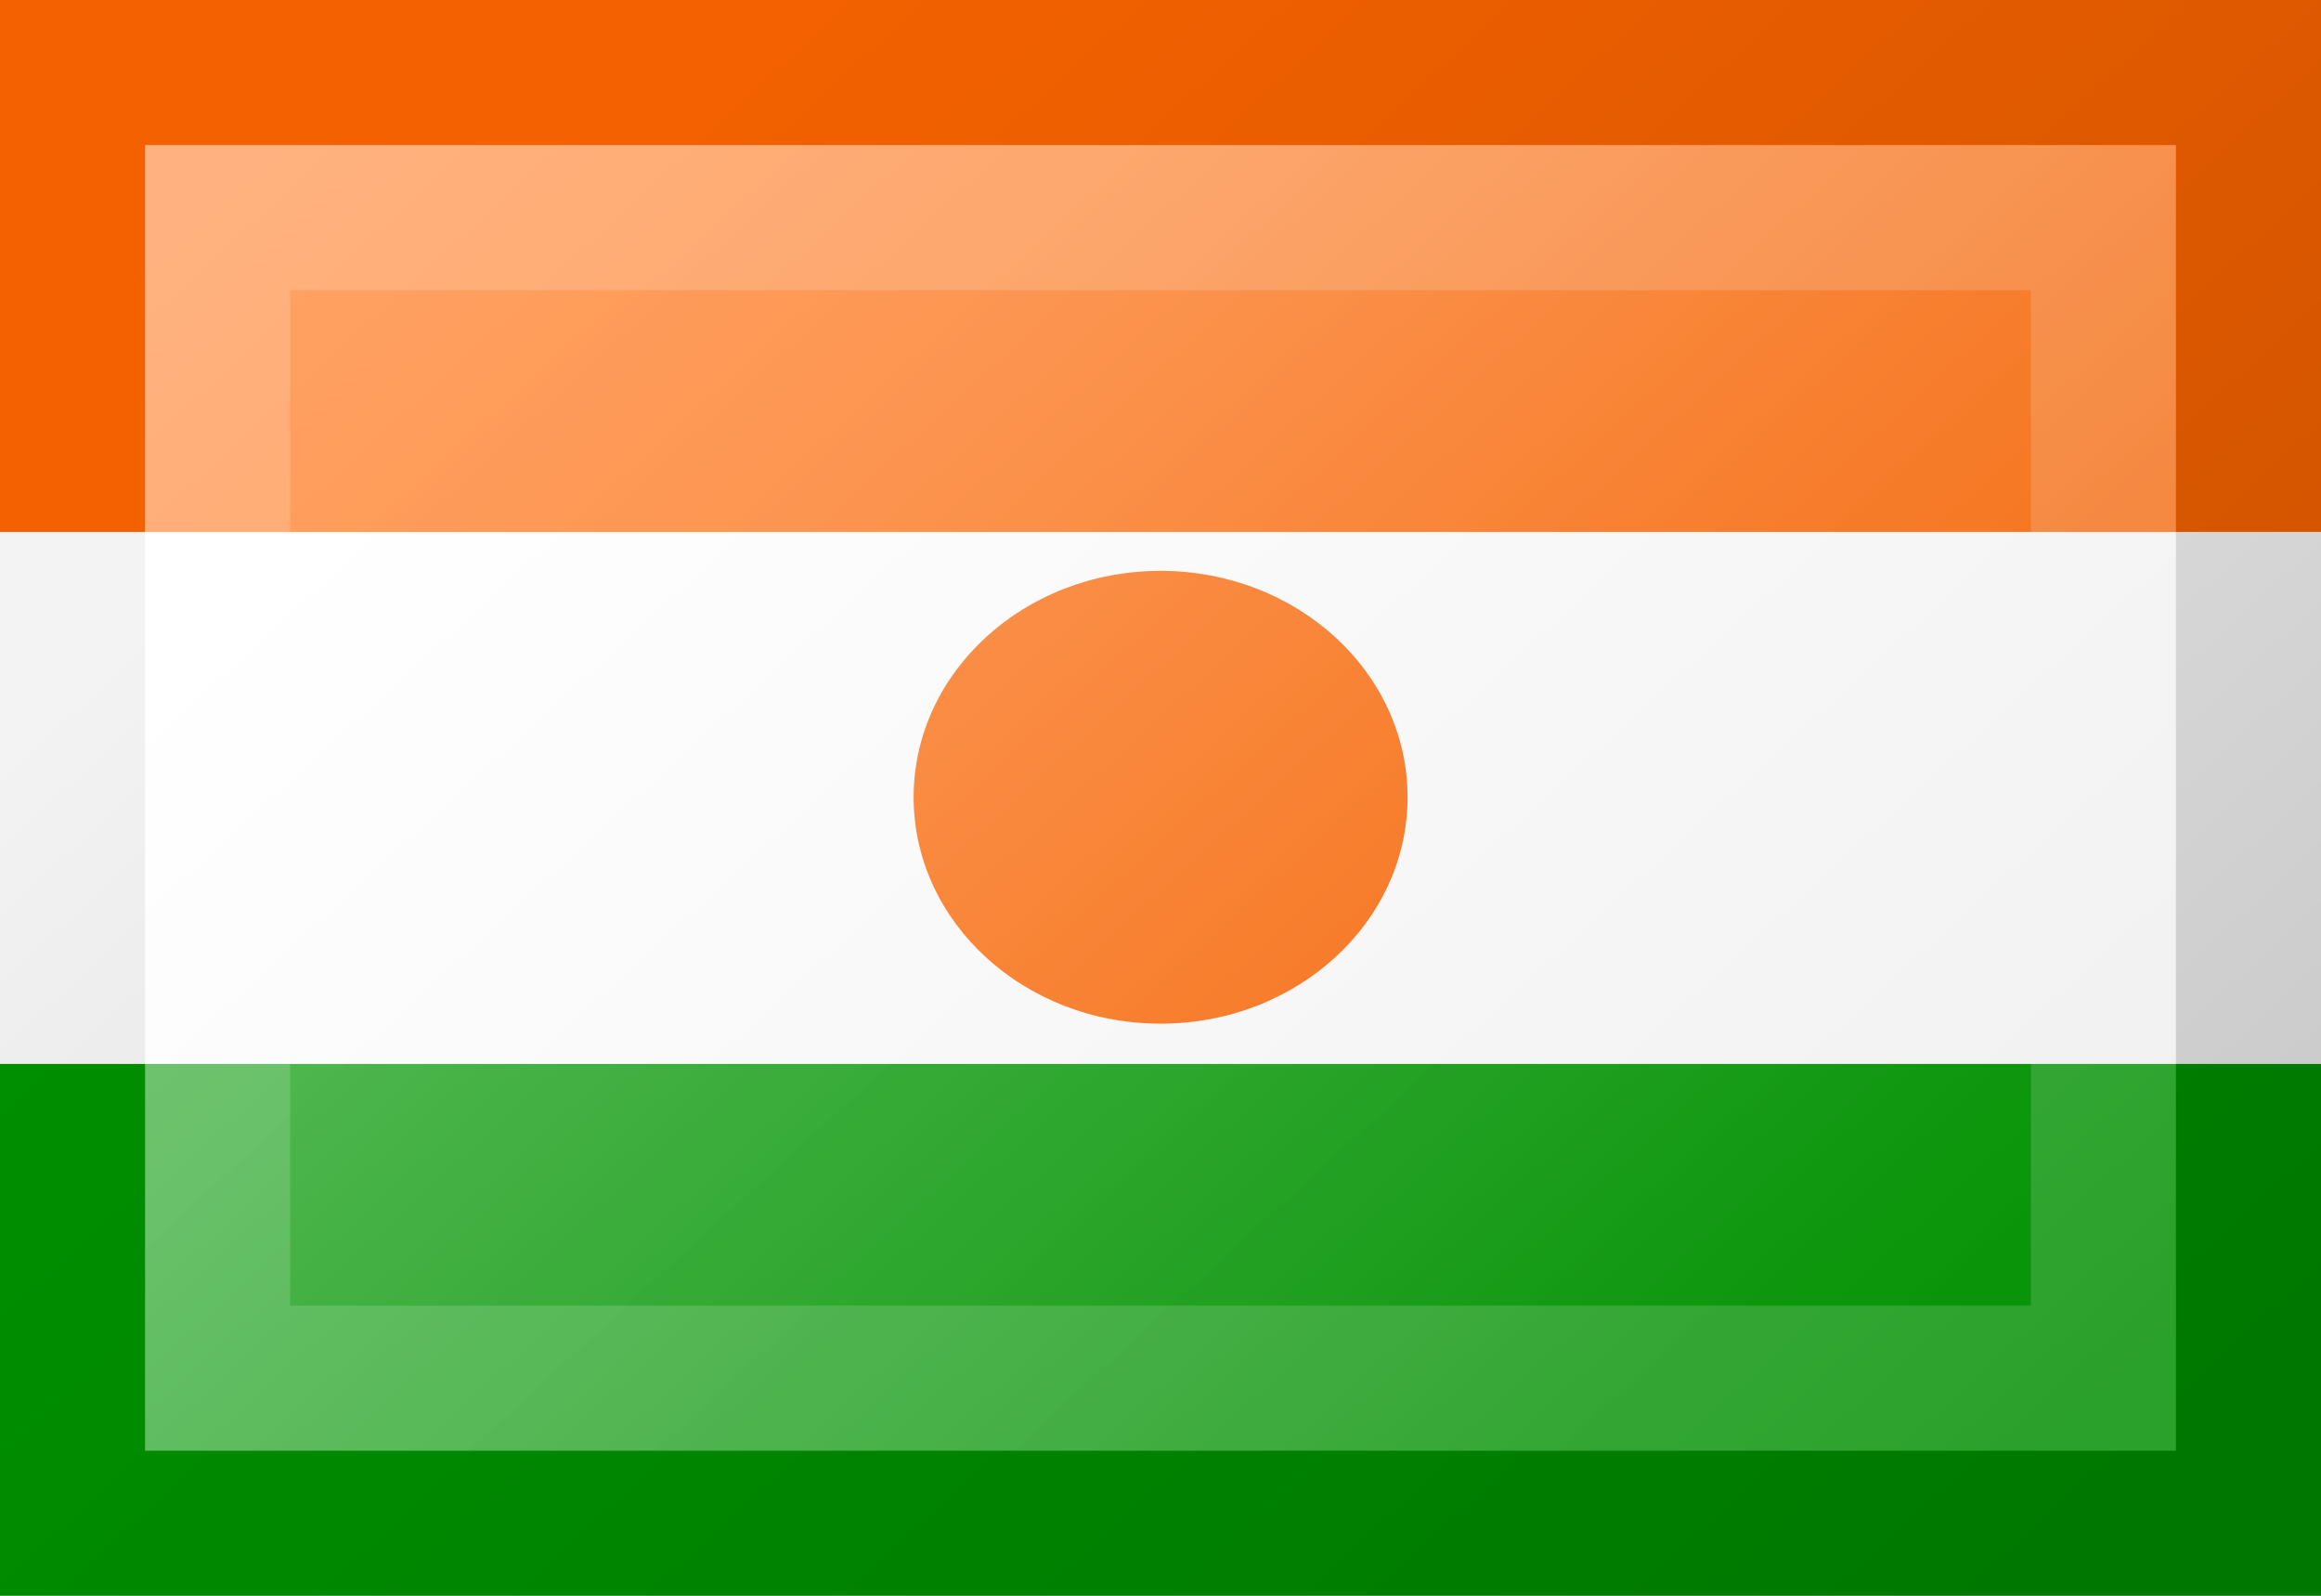
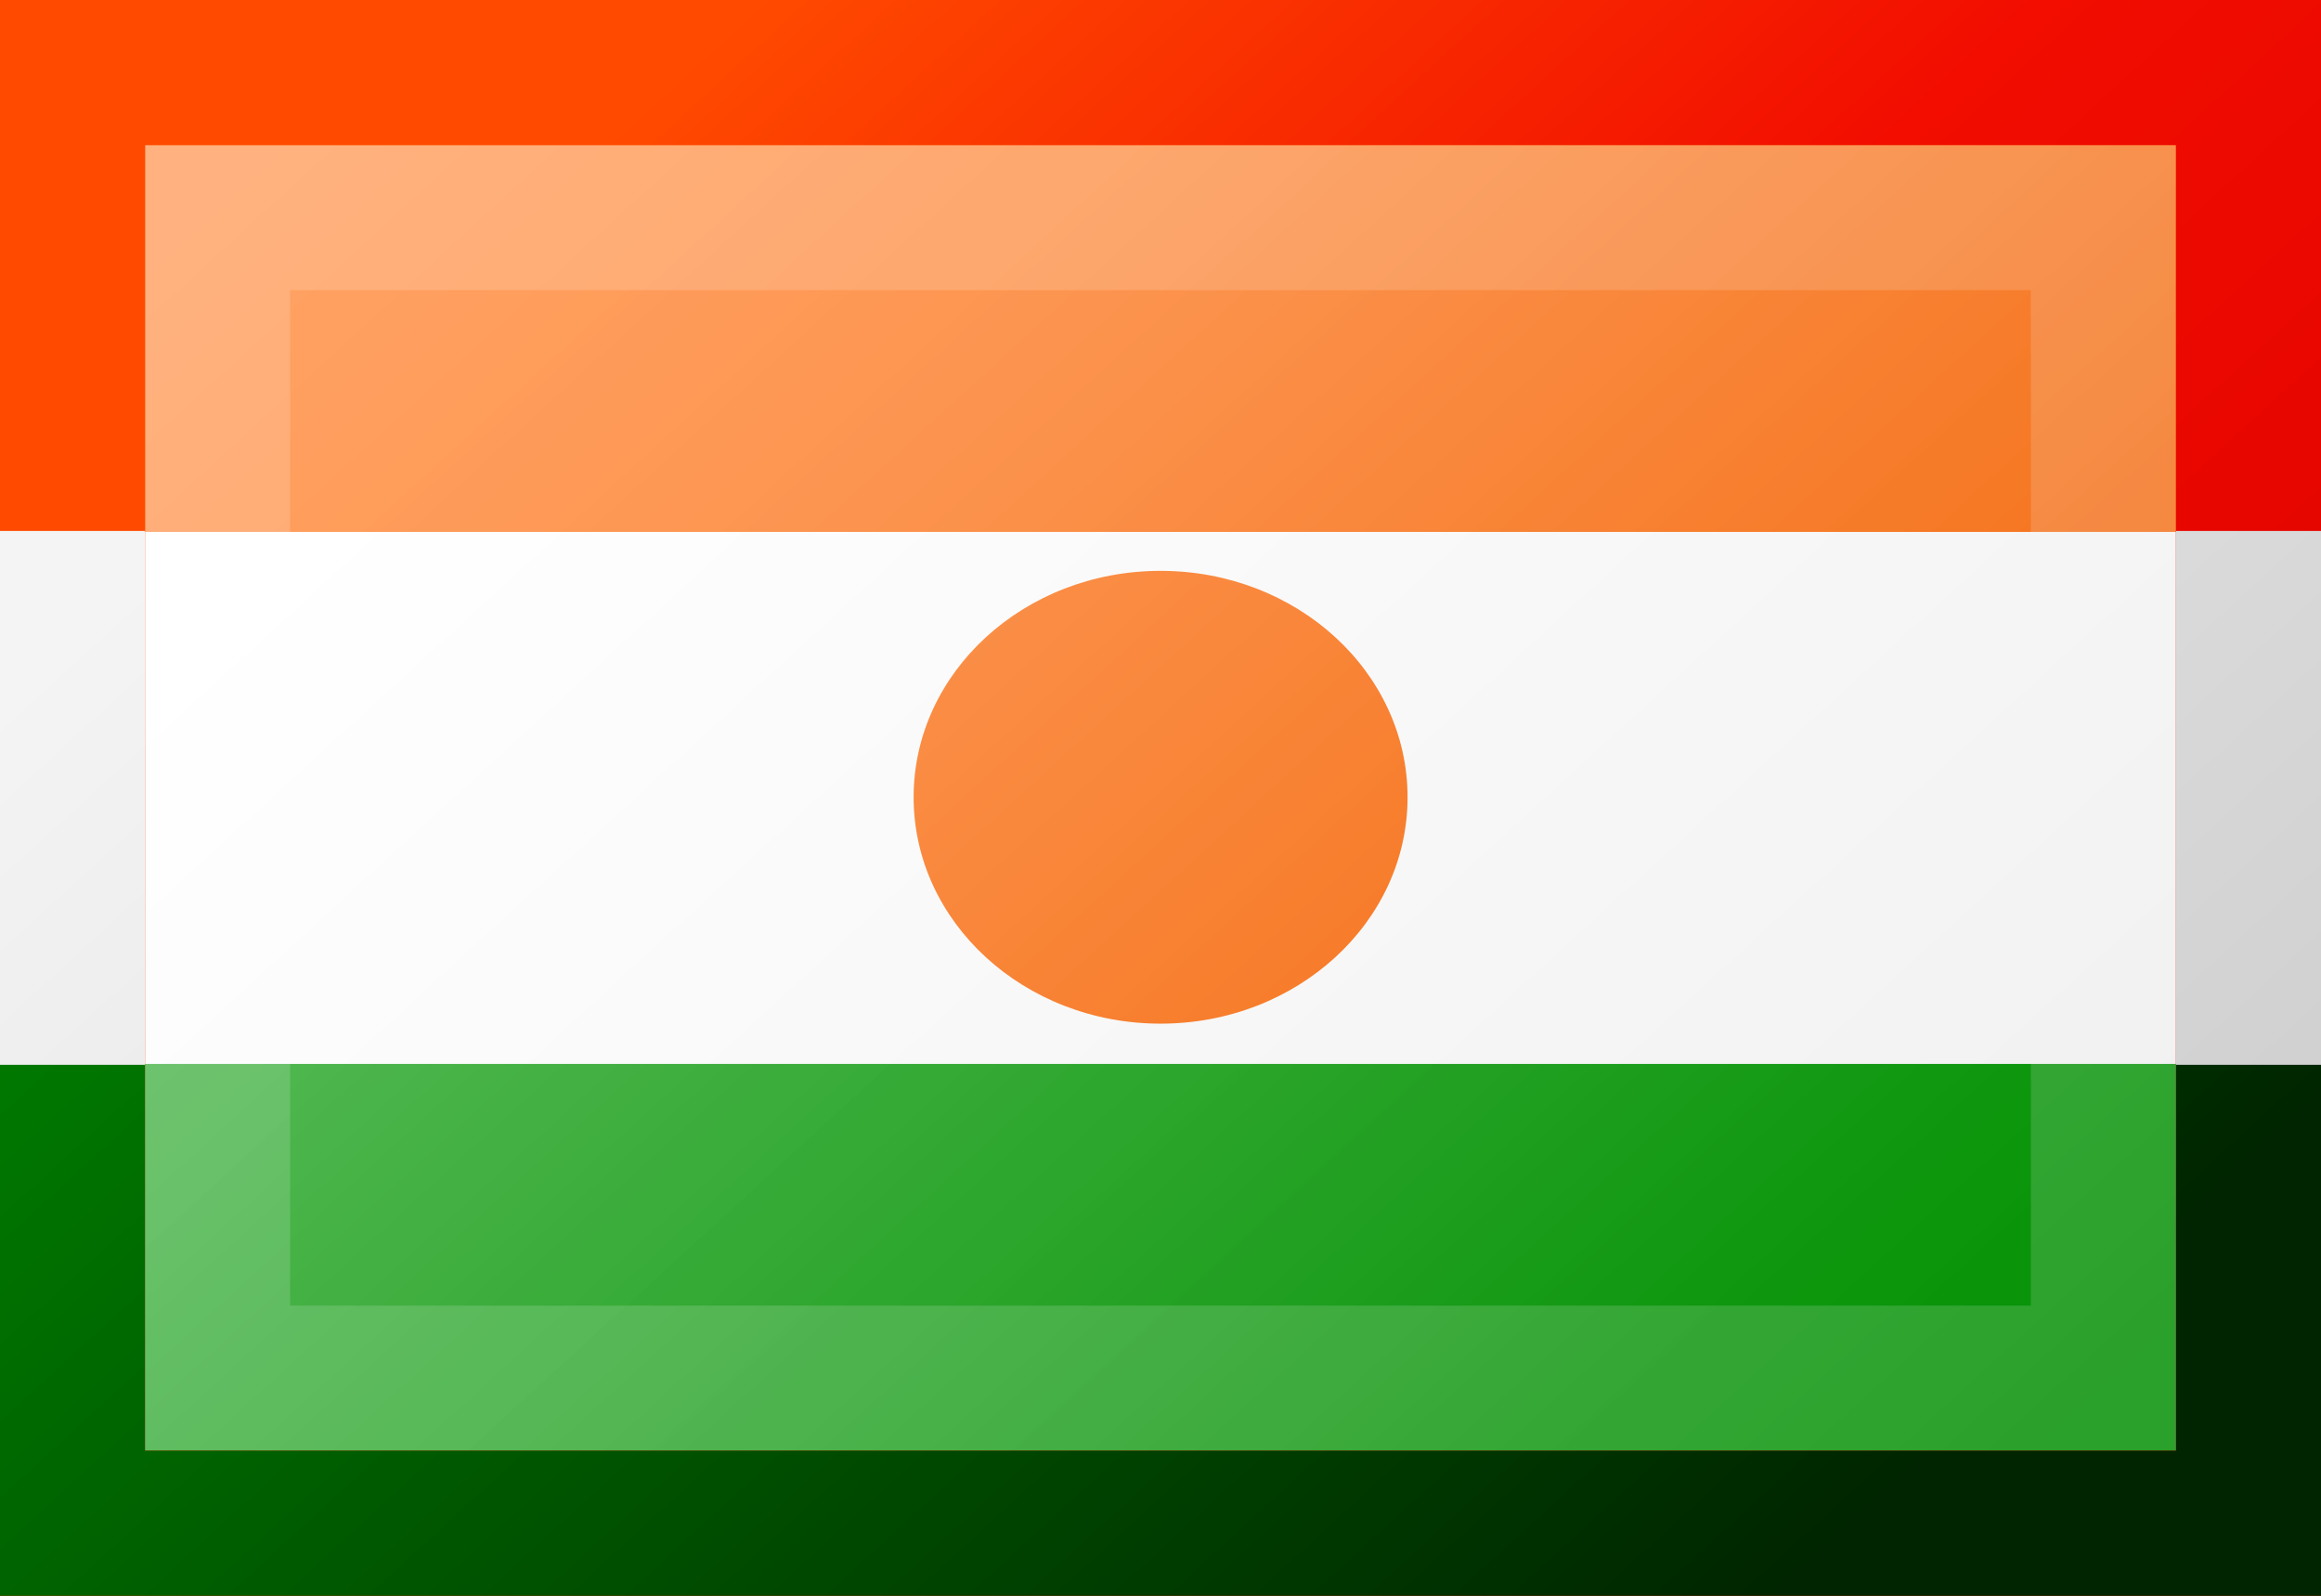
- <svg xmlns="http://www.w3.org/2000/svg" width="16" height="11" viewBox="0 0 16 11">
+ <svg xmlns="http://www.w3.org/2000/svg" xmlns:xlink="http://www.w3.org/1999/xlink" width="16" height="11" viewBox="0 0 16 11">
  <defs>
    <linearGradient id="fne-gloss" gradientUnits="userSpaceOnUse" x1="1.352" y1="1.476" x2="11.384" y2="12.430">
      <stop offset="0.000" stop-color="#fff" stop-opacity="0.400" />
      <stop offset="0.308" stop-color="#fff" stop-opacity="0.314" />
      <stop offset="0.856" stop-color="#fff" stop-opacity="0.061" />
      <stop offset="1.000" stop-color="#fff" stop-opacity="0.021" />
    </linearGradient>
    <linearGradient id="fne-shade" gradientUnits="userSpaceOnUse" x1="2.739" y1="2.991" x2="11.482" y2="12.537">
      <stop offset="0.000" stop-color="#000" stop-opacity="0.000" />
      <stop offset="1.000" stop-color="#000" stop-opacity="0.060" />
    </linearGradient>
-     <linearGradient id="fne-edge" gradientUnits="userSpaceOnUse" x1="2.625" y1="2.866" x2="11.802" y2="12.886">
-       <stop offset="0.000" stop-color="#000" stop-opacity="0.048" />
-       <stop offset="0.295" stop-color="#000" stop-opacity="0.094" />
-       <stop offset="1.000" stop-color="#000" stop-opacity="0.217" />
+     <linearGradient id="fne-edge" gradientUnits="userSpaceOnUse" x1="2.391" y1="2.611" x2="11.076" y2="12.094">
+       <stop offset="0" stop-color="#ff4a00" />
+       <stop offset="0.463" stop-color="#f20d00" />
+       <stop offset="1" stop-color="#dd0000" />
+     </linearGradient>
+     <linearGradient id="fne-edge1" gradientUnits="userSpaceOnUse" x1="2.391" y1="2.611" x2="11.076" y2="12.094">
+       <stop offset="0" stop-color="#f4f4f4" />
+       <stop offset="0.463" stop-color="#e4e4e4" />
+       <stop offset="1" stop-color="#d0d0d0" />
+     </linearGradient>
+     <linearGradient id="fne-edge2" gradientUnits="userSpaceOnUse" x1="2.391" y1="2.611" x2="11.076" y2="12.094">
+       <stop offset="0" stop-color="#008700" />
+       <stop offset="0.463" stop-color="#005900" />
+       <stop offset="1" stop-color="#002500" />
    </linearGradient>
    <clipPath id="fne-clip">
      <rect width="16" height="11" />
    </clipPath>
  </defs>
  <g clip-path="url(#fne-clip)">
-     <g transform="scale(1.04447 0.95743)">
-       <path fill="#090" d="M0 0L15.319 0L15.319 11.49L0 11.49z" />
-       <path fill="#fff" d="M0 0L15.319 0L15.319 7.66L0 7.66z" />
-       <path fill="#f60" d="M0 0h15.32v3.83H0zm6.03 5.74a1.63 1.63 0 1 0 3.26 0 1.63 1.63 0 1 0-3.26 0" />
+     <g id="fne-art">
+       <g transform="scale(1.04447 0.95743)">
+         <path fill="#090" d="M0 0h15.32v11.49H0z" />
+         <path fill="#fff" d="M0 0h15.32v7.66H0z" />
+         <path fill="#f60" d="M0 0h15.32v3.83H0zm6.03 5.74a1.63 1.63 0 1 0 3.26 0 1.63 1.63 0 1 0-3.26 0" />
+       </g>
    </g>
+     <use xlink:href="#fne-art" />
+     <use xlink:href="#fne-art" />
    <rect x="1" y="1" width="14" height="9" fill="url(#fne-gloss)" />
    <path d="M1 1h14v9H1zM2 2v7h12V2z" fill="#fff" fill-opacity="0.164" fill-rule="evenodd" />
    <rect x="1" y="1" width="14" height="9" fill="url(#fne-shade)" />
-     <path d="M0 0h16v11H0zM1 1v9h14V1z" fill="url(#fne-edge)" fill-rule="evenodd" />
+     <path fill="url(#fne-edge)" d="M0 0h16v11H0zM1 1v9h14V1z" />
+     <path fill="url(#fne-edge1)" d="M0 3.66V10H1V3.66zM16 3.66V10H15V3.66z" />
+     <path fill="url(#fne-edge2)" d="M0 11H16V10H0zM0 7.34V10H1V7.34zM16 7.34V10H15V7.34z" />
  </g>
</svg>
